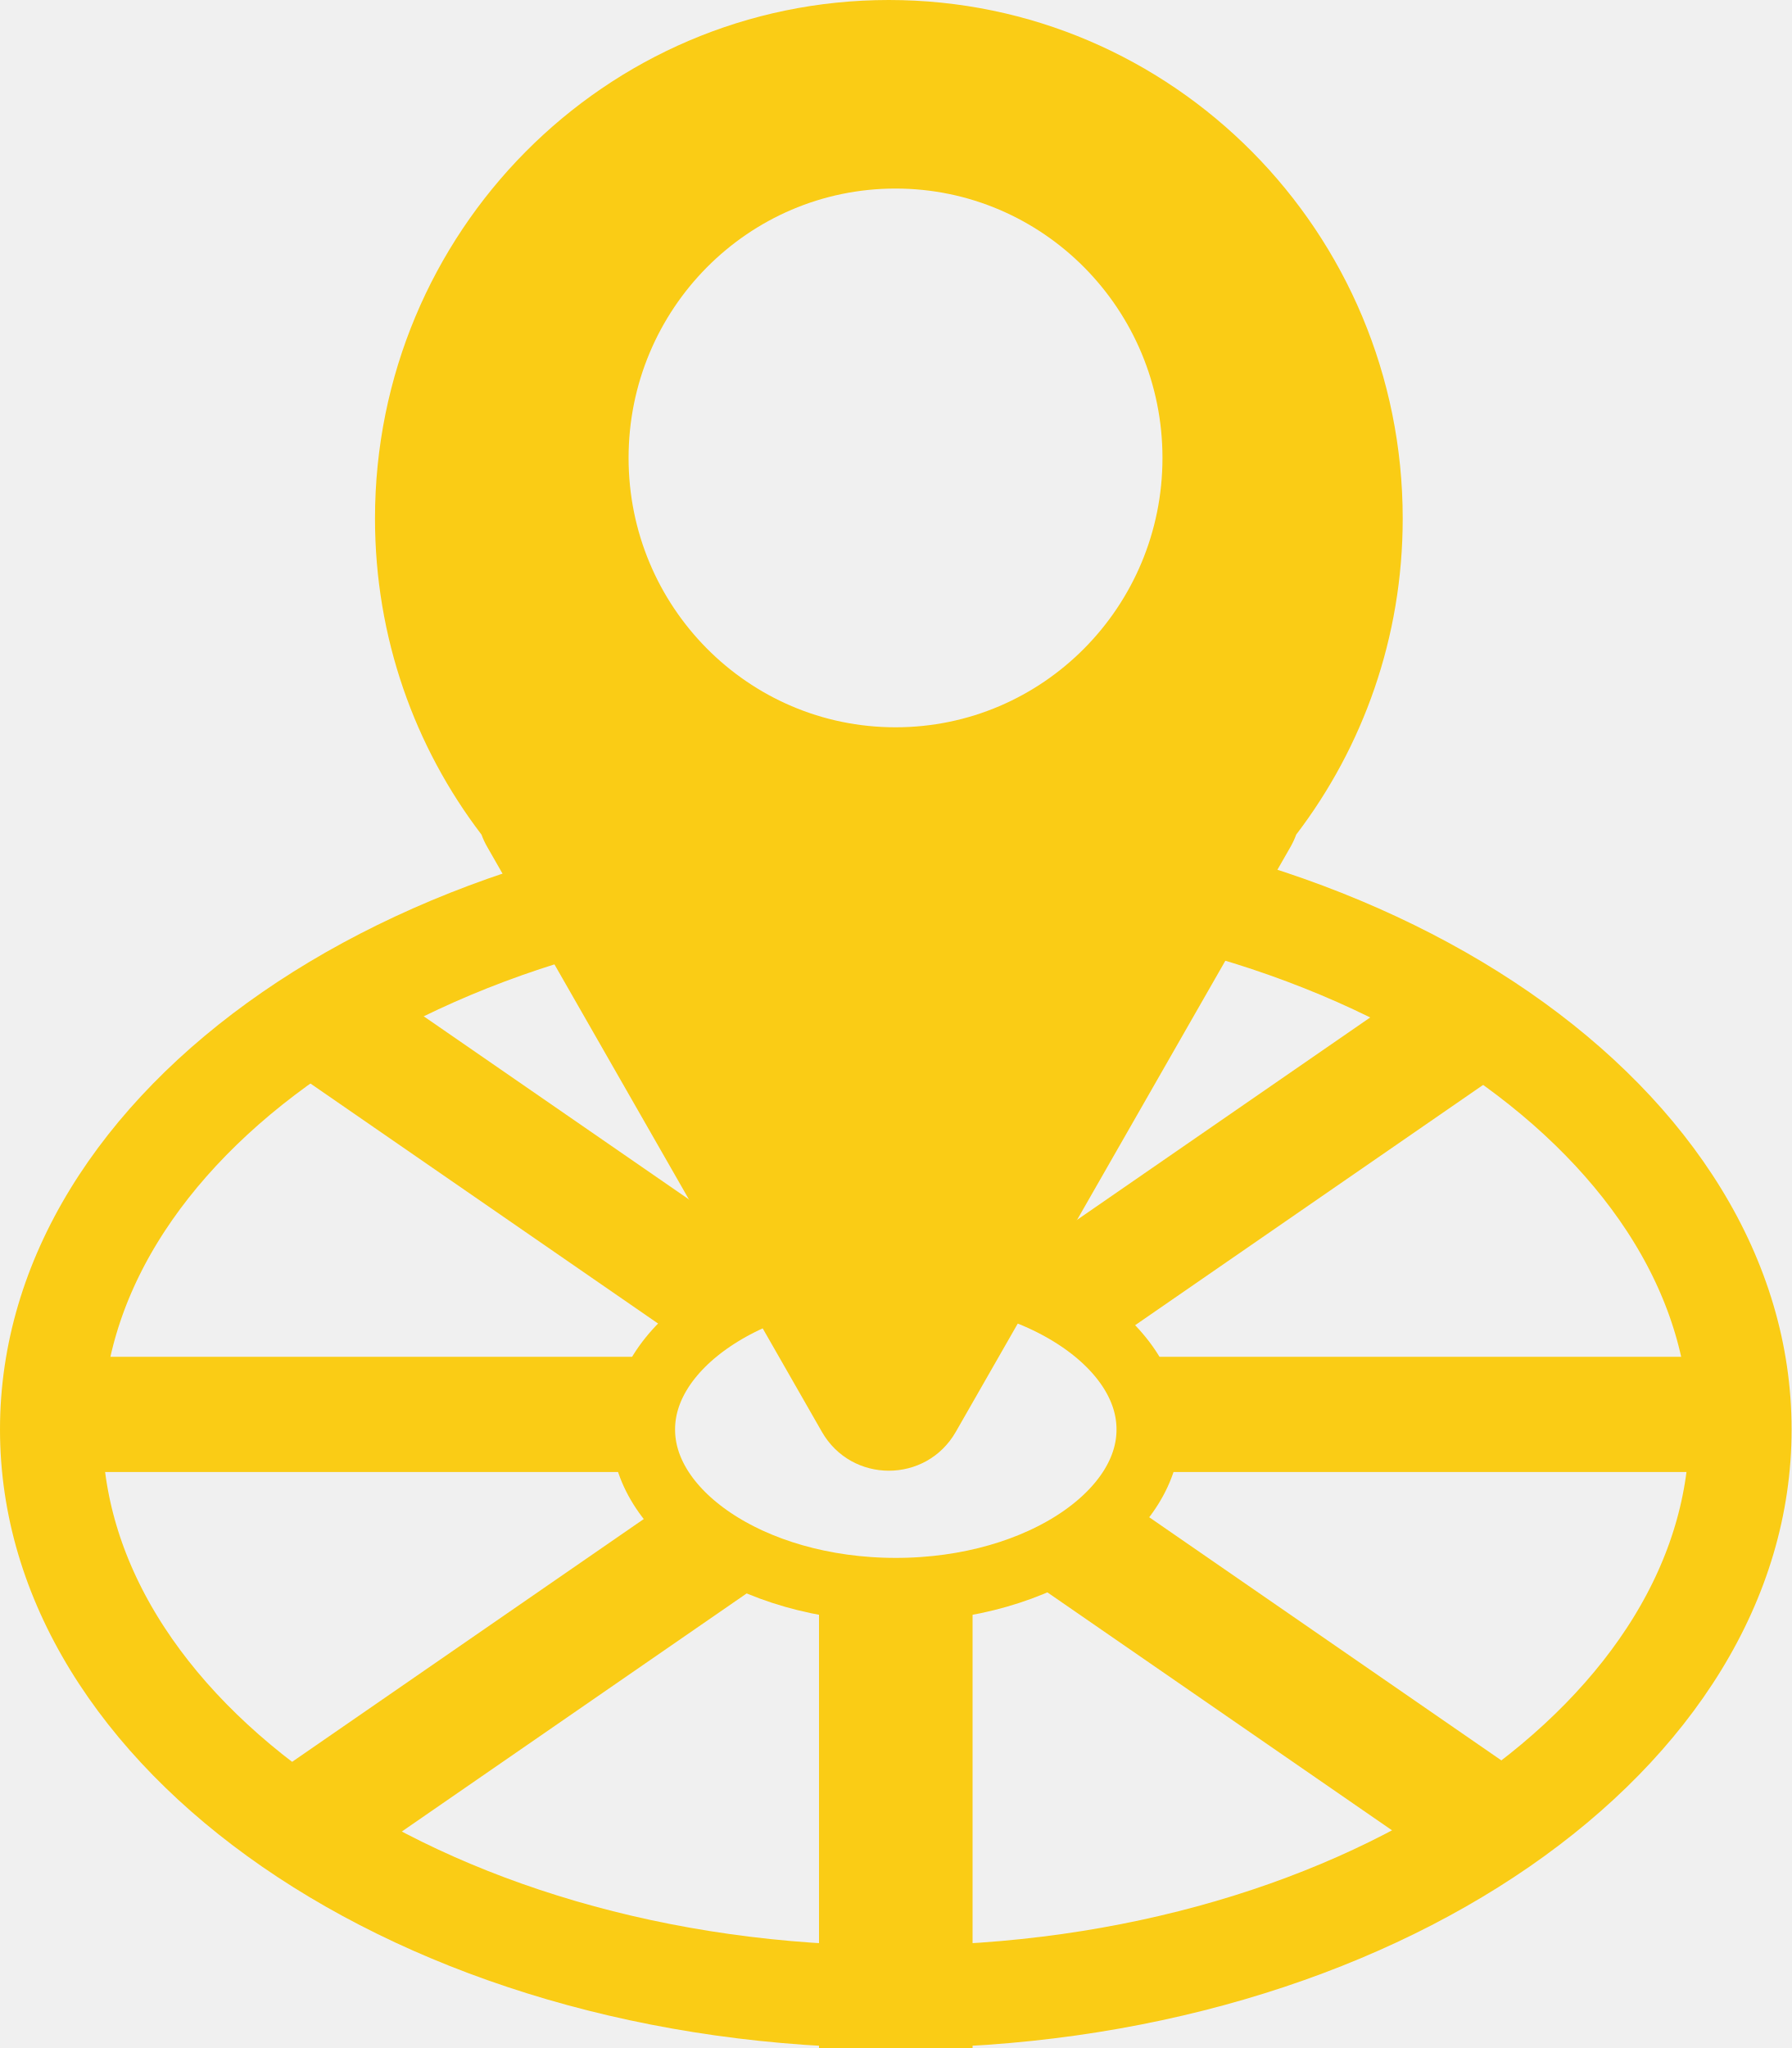
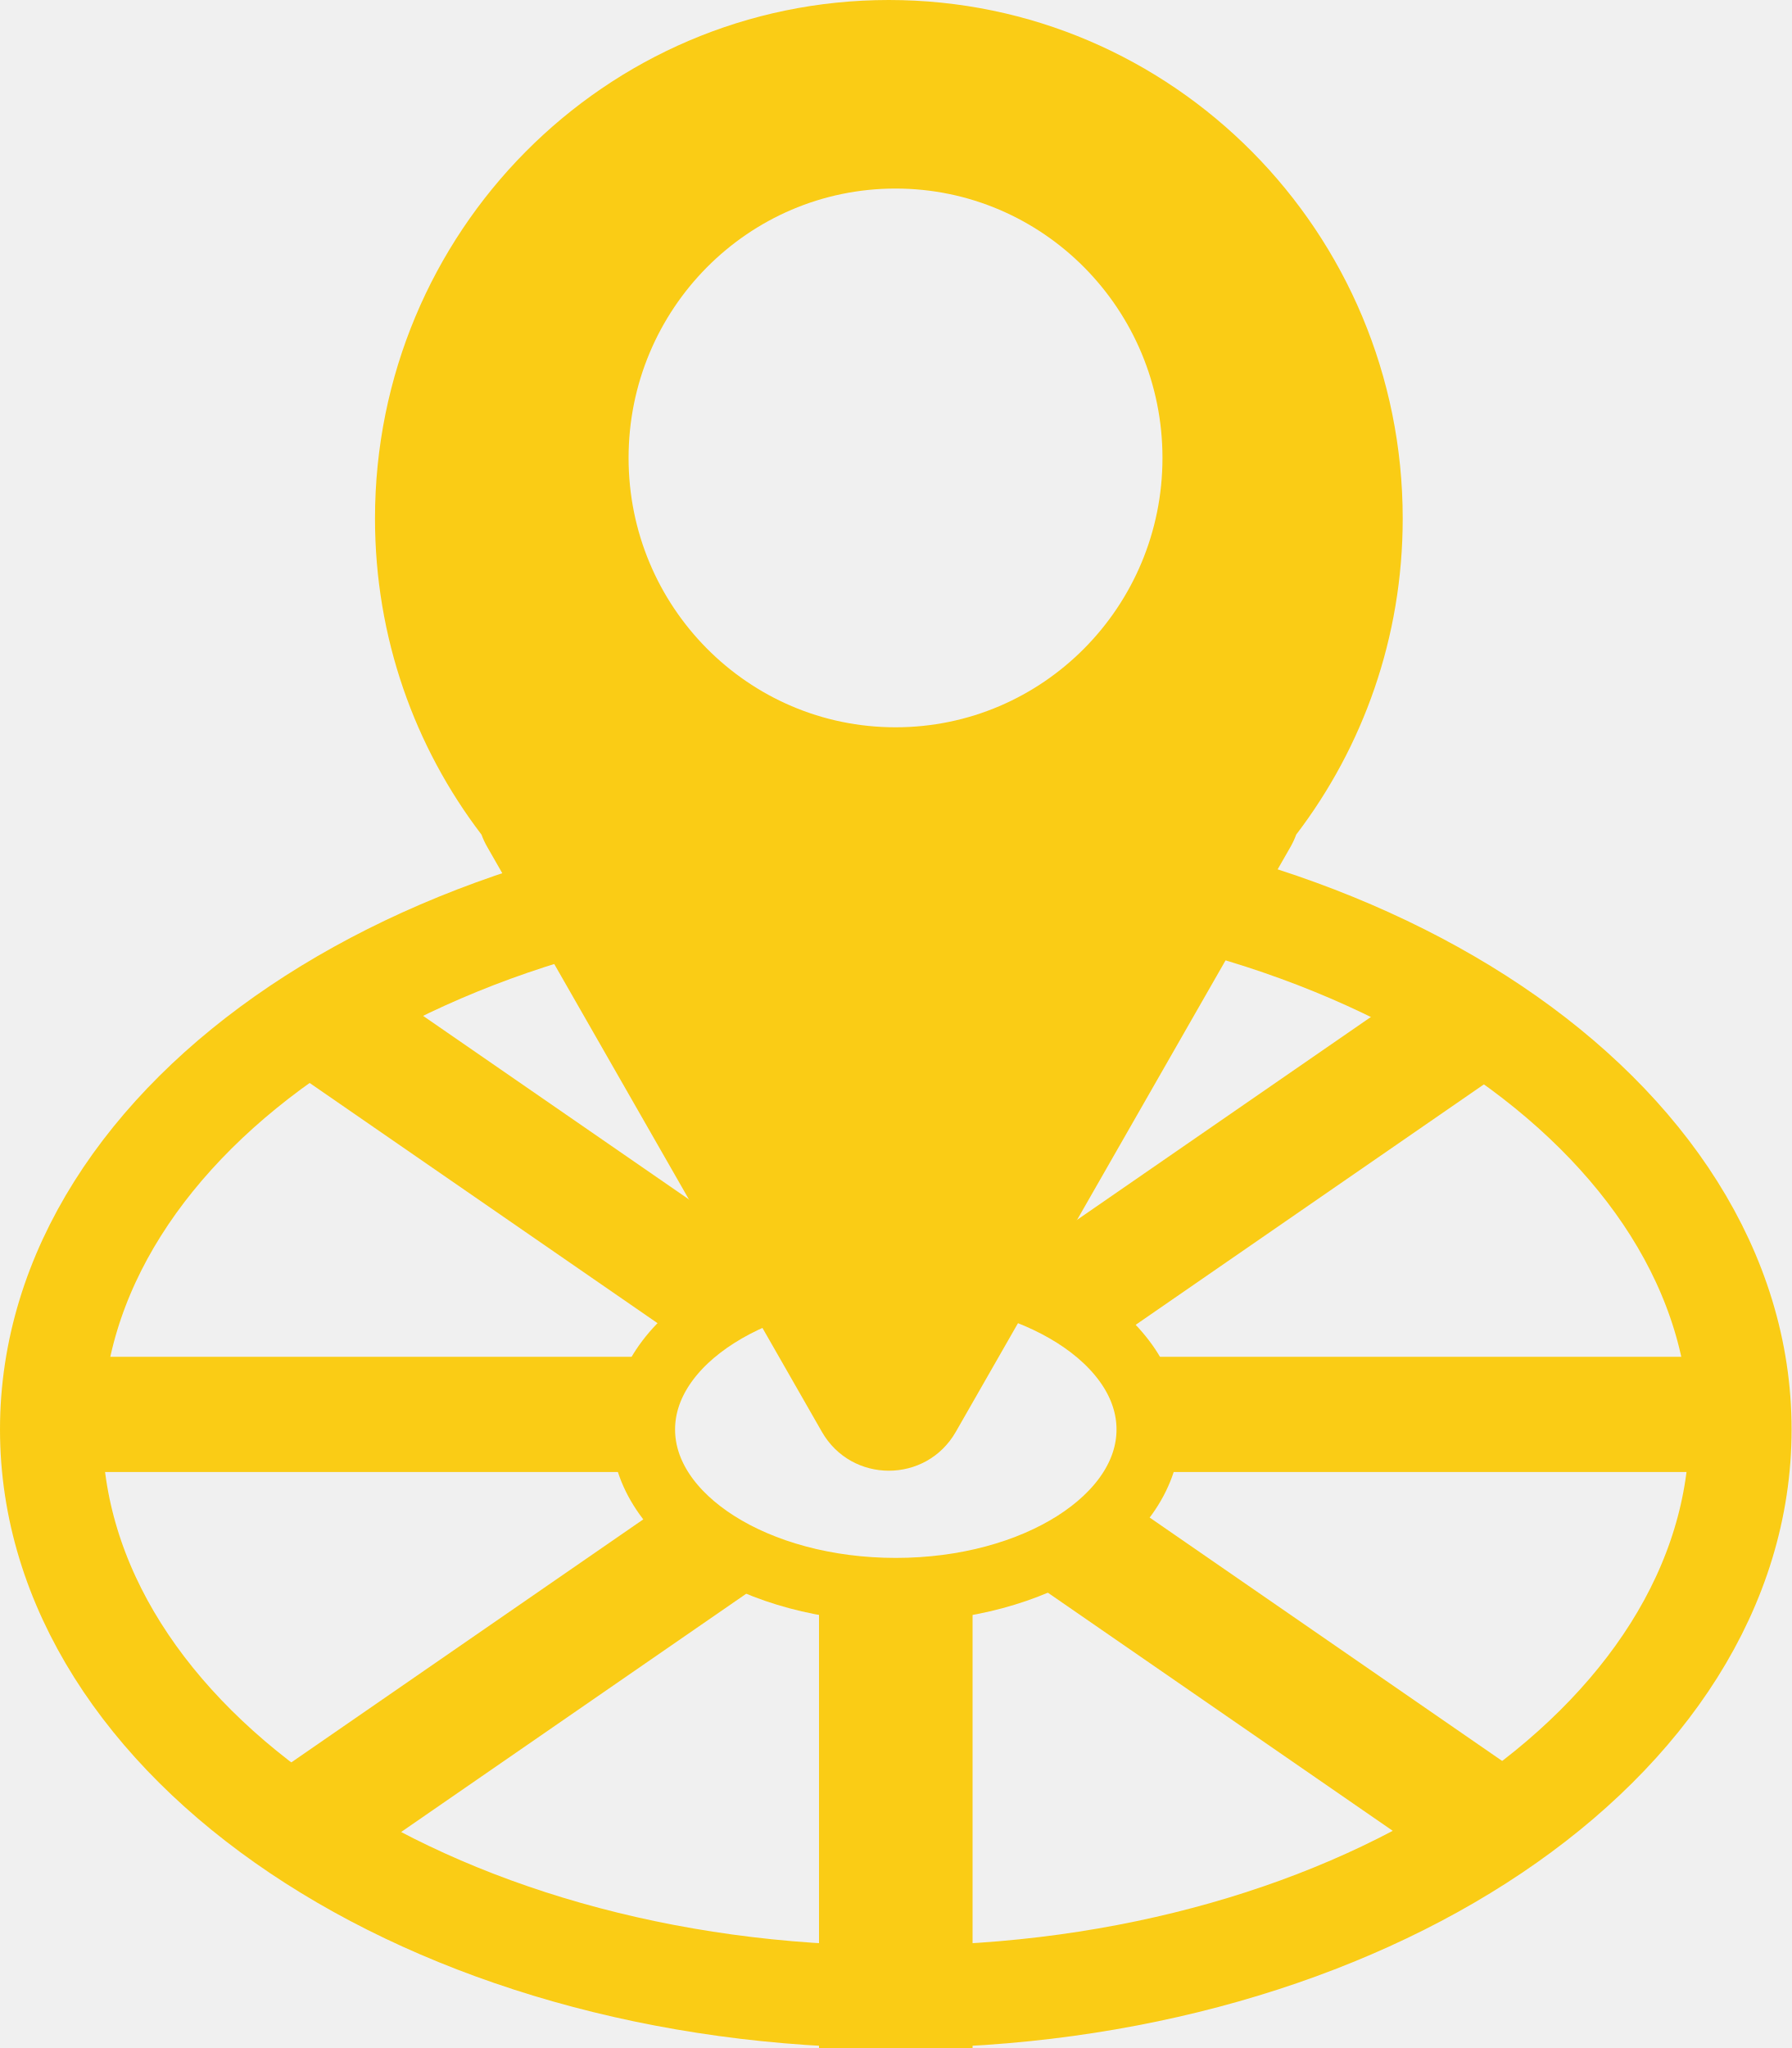
<svg xmlns="http://www.w3.org/2000/svg" width="140" height="160" viewBox="20 20 140 160" fill="none">
-   <mask id="stroke0_111_283" fill="white">
-     <path d="M160 131.678C160 158.365 128.66 180 90 180C51.34 180 20 158.365 20 131.678C20 104.99 51.34 83.356 90 83.356C128.66 83.356 160 104.99 160 131.678Z" />
-   </mask>
-   <path d="M160 131.678C160 158.365 128.66 180 90 180C51.34 180 20 158.365 20 131.678C20 104.99 51.34 83.356 90 83.356C128.66 83.356 160 104.99 160 131.678Z" stroke-width="16" stroke="#FACC15" mask="url(#stroke0_111_283)" />
-   <mask id="stroke1_111_283" fill="white">
-     <path d="M112.248 131.678C112.248 139.981 102.287 146.711 90 146.711C77.713 146.711 67.752 139.981 67.752 131.678C67.752 123.375 77.713 116.644 90 116.644C102.287 116.644 112.248 123.375 112.248 131.678Z" />
-   </mask>
-   <path d="M112.248 131.678C112.248 139.981 102.287 146.711 90 146.711C77.713 146.711 67.752 139.981 67.752 131.678C67.752 123.375 77.713 116.644 90 116.644C102.287 116.644 112.248 123.375 112.248 131.678Z" stroke-width="10" stroke="#FACC15" mask="url(#stroke1_111_283)" />
+   <ellipse cx="90" cy="131.678" rx="66" ry="44.322" stroke="#FACC15" stroke-width="8" />
+   <ellipse cx="90" cy="131.678" rx="19.748" ry="12.534" stroke="#FACC15" stroke-width="5" />
  <rect width="34" height="12" transform="matrix(4.41773e-08 -1 -1 -4.32504e-08 96 180)" fill="#FACC15" />
  <rect width="49" height="9" transform="matrix(1 6.20582e-08 1.23154e-07 -1 21 135)" fill="#FACC15" />
  <rect width="41.21" height="10" transform="matrix(0.822958 -0.568102 -0.822958 -0.568102 45.3398 167.271)" fill="#FACC15" />
  <rect width="41.915" height="10" transform="matrix(-0.822958 -0.568102 0.822958 -0.568102 135.553 167.672)" fill="#FACC15" />
  <rect width="34.362" height="10.853" transform="matrix(6.33208e-08 -1 -1 -3.01747e-08 94.8837 117.718)" fill="#FACC15" />
  <rect width="48" height="9" transform="matrix(1 6.10199e-08 1.2525e-07 -1 110 135)" fill="#FACC15" />
  <rect width="40.666" height="10" transform="matrix(0.822958 -0.568102 -0.822958 -0.568102 107.648 124.259)" fill="#FACC15" />
  <rect width="41.511" height="10" transform="matrix(-0.822958 -0.568102 0.822958 -0.568102 72.6649 124.259)" fill="#FACC15" />
  <path d="M89.457 20C111.634 20 129.612 38.137 129.612 60.511C129.612 69.805 126.507 78.366 121.29 85.201C121.173 85.519 121.03 85.835 120.854 86.144L94.691 131.86C92.372 135.912 86.543 135.912 84.224 131.86L58.062 86.144C57.885 85.836 57.741 85.52 57.624 85.202C52.407 78.367 49.303 69.805 49.303 60.511C49.303 38.137 67.28 20 89.457 20ZM89.978 34.731C78.458 34.732 69.119 44.153 69.119 55.775C69.119 67.398 78.458 76.82 89.978 76.82C101.499 76.82 110.839 67.398 110.839 55.775C110.839 44.153 101.499 34.731 89.978 34.731Z" fill="#FACC15" />
</svg>
